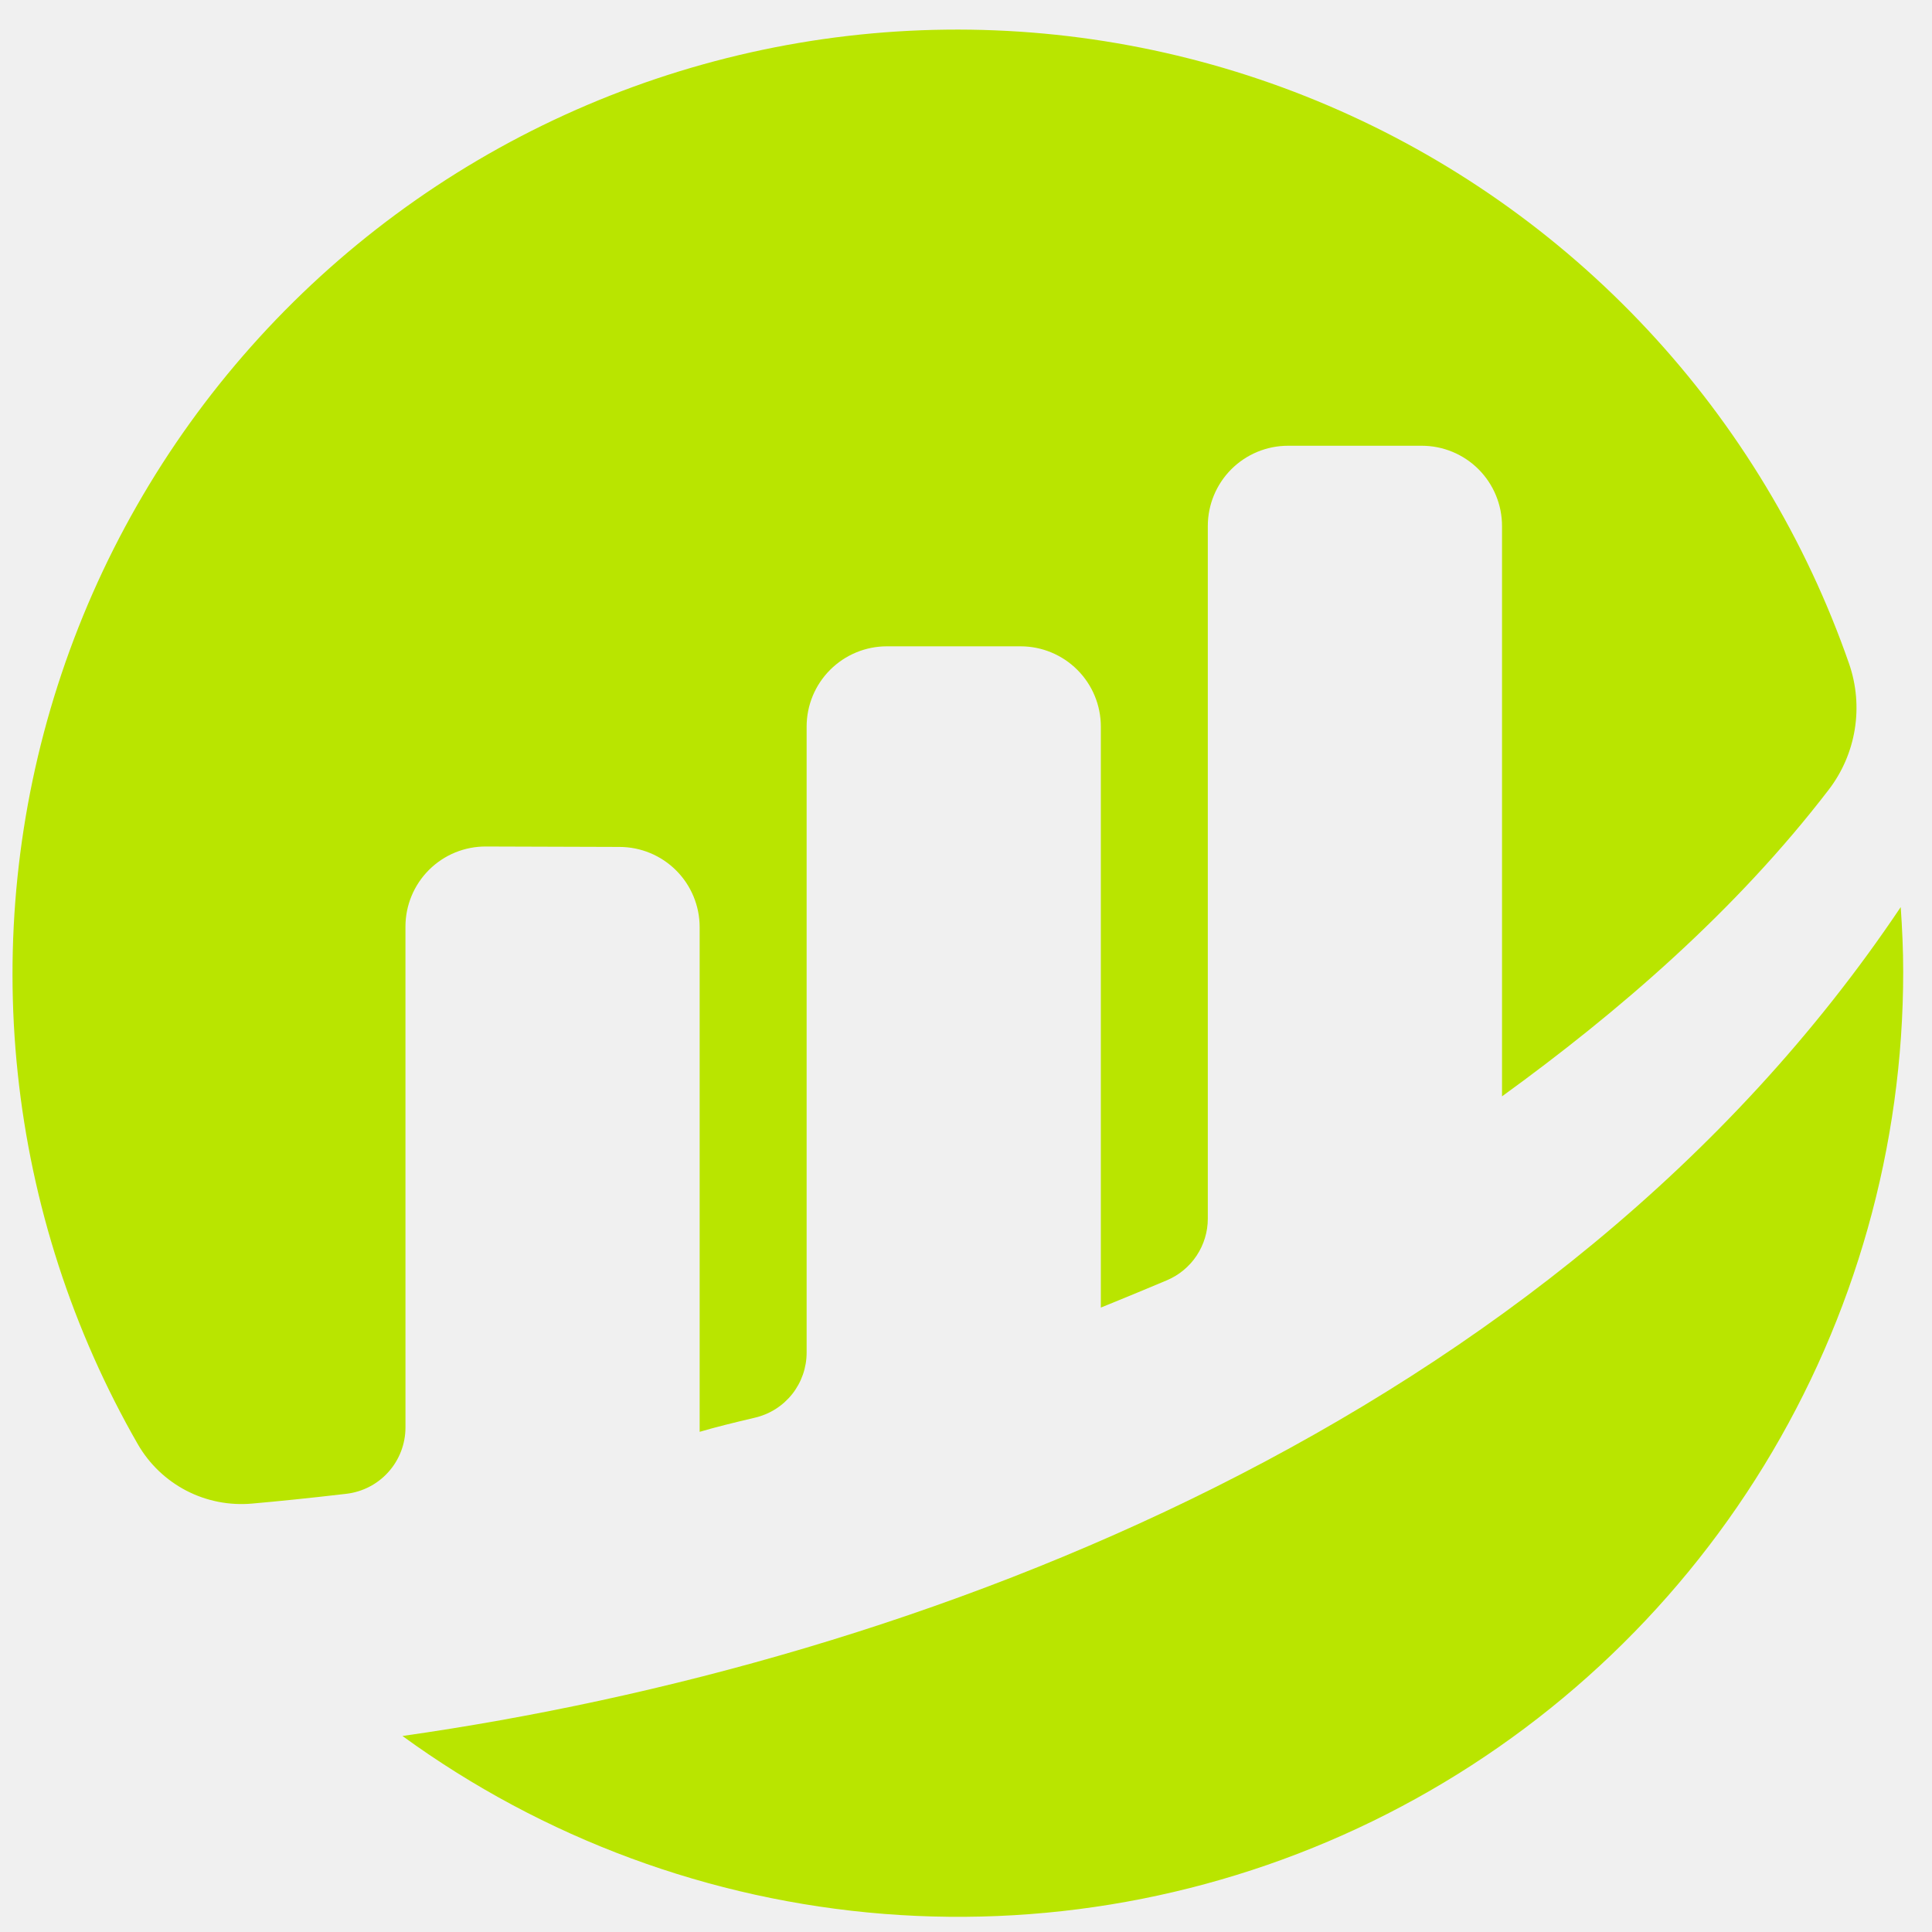
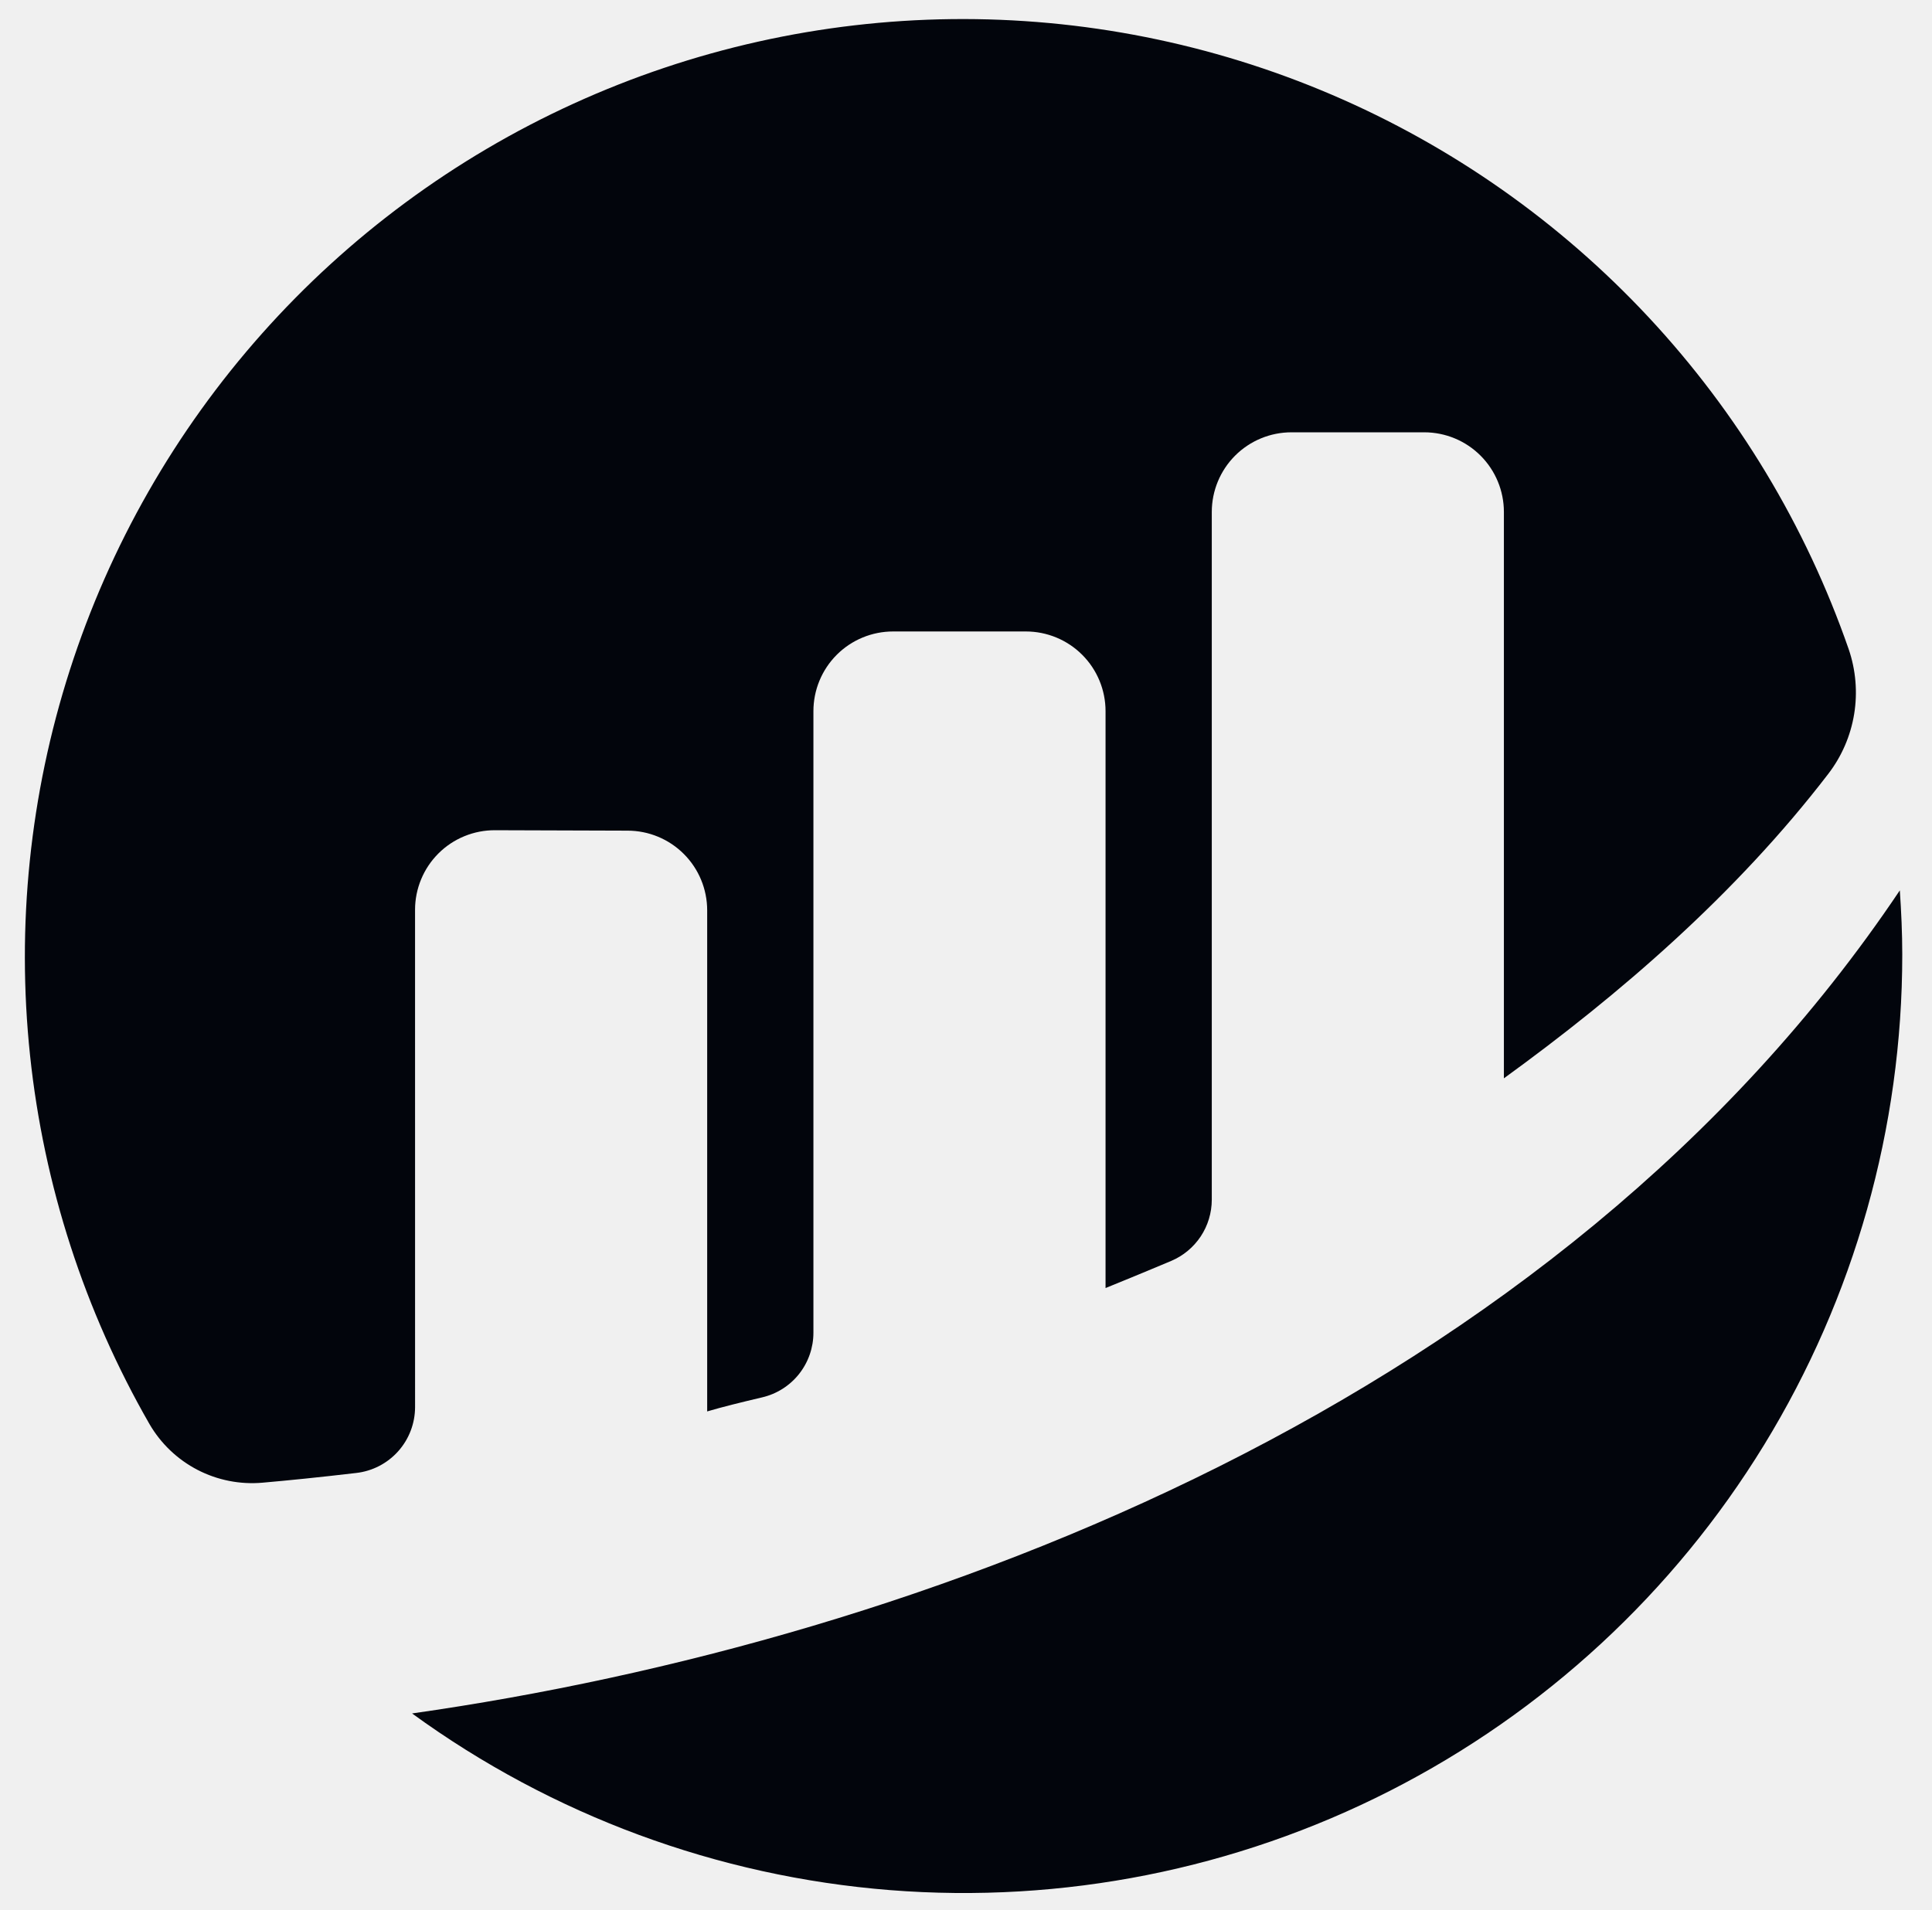
- <svg xmlns="http://www.w3.org/2000/svg" width="86" height="86" viewBox="0 0 86 86" fill="none">
-   <g clip-path="url(#clip0_133_634)">
-     <path d="M18.048 41.247C18.048 40.777 18.141 40.312 18.321 39.878C18.502 39.444 18.766 39.05 19.099 38.719C19.432 38.388 19.827 38.125 20.261 37.947C20.696 37.769 21.162 37.678 21.631 37.681L27.572 37.7C28.52 37.7 29.428 38.076 30.098 38.746C30.768 39.416 31.144 40.324 31.144 41.272V63.736C31.813 63.537 32.672 63.325 33.612 63.104C34.265 62.951 34.846 62.581 35.263 62.056C35.679 61.53 35.906 60.879 35.906 60.208V32.343C35.906 31.395 36.282 30.487 36.952 29.817C37.622 29.147 38.53 28.77 39.477 28.77H45.43C46.377 28.77 47.286 29.147 47.956 29.817C48.626 30.487 49.002 31.395 49.002 32.343V58.205C49.002 58.205 50.492 57.602 51.944 56.989C52.483 56.761 52.944 56.379 53.267 55.891C53.591 55.403 53.764 54.831 53.764 54.245V23.414C53.764 22.466 54.141 21.558 54.81 20.888C55.48 20.219 56.388 19.842 57.335 19.842H63.288C64.235 19.842 65.144 20.218 65.814 20.888C66.483 21.558 66.86 22.466 66.86 23.414V48.803C72.021 45.062 77.251 40.564 81.401 35.155C82.004 34.37 82.402 33.448 82.561 32.471C82.72 31.494 82.635 30.494 82.314 29.558C80.392 24.03 77.339 18.965 73.347 14.685C69.356 10.405 64.515 7.006 59.135 4.705C53.754 2.403 47.952 1.25 42.101 1.32C36.249 1.389 30.477 2.68 25.152 5.108C19.828 7.537 15.069 11.05 11.181 15.423C7.292 19.796 4.36 24.933 2.57 30.505C0.781 36.077 0.174 41.961 0.79 47.78C1.405 53.6 3.228 59.227 6.143 64.301C6.651 65.177 7.398 65.889 8.296 66.355C9.195 66.82 10.207 67.019 11.215 66.93C12.341 66.831 13.743 66.69 15.41 66.495C16.136 66.412 16.806 66.066 17.292 65.521C17.779 64.977 18.048 64.272 18.049 63.542L18.048 41.247Z" fill="#B9E500" />
-     <path d="M17.918 77.277C24.193 81.842 31.608 84.582 39.343 85.194C47.079 85.806 54.833 84.266 61.747 80.744C68.662 77.222 74.467 71.857 78.521 65.24C82.575 58.624 84.72 51.015 84.718 43.256C84.718 42.287 84.673 41.329 84.608 40.377C69.241 63.296 40.867 74.011 17.919 77.274" fill="#B9E500" />
+ <svg xmlns="http://www.w3.org/2000/svg" width="87" height="86" viewBox="0 0 87 86" fill="none">
+   <g clip-path="url(#clip0_61_123)">
+     <path d="M18.69 40.976C18.69 40.504 18.784 40.036 18.965 39.601C19.146 39.165 19.411 38.769 19.746 38.436C20.08 38.103 20.477 37.84 20.914 37.661C21.35 37.482 21.818 37.391 22.29 37.393L28.258 37.412C29.209 37.412 30.122 37.79 30.794 38.463C31.467 39.136 31.845 40.049 31.845 41.001V63.57C32.517 63.371 33.38 63.158 34.324 62.936C34.98 62.782 35.565 62.411 35.983 61.883C36.401 61.354 36.629 60.7 36.629 60.026V32.03C36.629 31.078 37.007 30.165 37.679 29.492C38.352 28.819 39.265 28.441 40.216 28.441H46.196C47.148 28.441 48.06 28.819 48.733 29.492C49.406 30.165 49.784 31.078 49.784 32.03V58.013C49.784 58.013 51.281 57.407 52.739 56.792C53.281 56.563 53.743 56.179 54.069 55.689C54.394 55.199 54.567 54.623 54.568 54.035V23.059C54.568 22.107 54.946 21.195 55.618 20.522C56.291 19.849 57.203 19.471 58.155 19.471H64.135C65.086 19.471 65.999 19.849 66.671 20.522C67.344 21.195 67.722 22.107 67.722 23.059V48.567C72.907 44.809 78.16 40.29 82.329 34.855C82.935 34.066 83.335 33.14 83.495 32.159C83.654 31.178 83.569 30.172 83.246 29.232C81.316 23.679 78.249 18.589 74.239 14.289C70.23 9.99 65.367 6.574 59.962 4.262C54.557 1.95 48.73 0.792 42.852 0.861C36.974 0.931 31.175 2.228 25.827 4.668C20.478 7.107 15.698 10.637 11.792 15.031C7.886 19.425 4.94 24.586 3.143 30.184C1.345 35.782 0.736 41.693 1.354 47.54C1.972 53.387 3.803 59.04 6.731 64.139C7.241 65.018 7.992 65.734 8.894 66.202C9.797 66.669 10.814 66.87 11.827 66.779C12.958 66.68 14.366 66.539 16.04 66.342C16.769 66.26 17.442 65.911 17.931 65.364C18.42 64.817 18.69 64.109 18.691 63.376L18.69 40.976Z" fill="#02050C" />
+     <path d="M18.56 77.176C24.863 81.762 32.311 84.515 40.082 85.13C47.852 85.744 55.641 84.197 62.587 80.659C69.532 77.121 75.364 71.73 79.436 65.083C83.508 58.435 85.663 50.79 85.661 42.994C85.661 42.022 85.616 41.059 85.551 40.102C70.114 63.129 41.612 73.894 18.561 77.172" fill="#02050C" />
  </g>
  <defs>
-     <clipPath id="clip0_133_634">
-       <rect width="85.07" height="85.07" fill="white" transform="translate(0.210938 0.845093)" />
+     <clipPath id="clip0_61_123">
+       <rect width="85.454" height="85.47" fill="white" transform="translate(0.772461 0.384521)" />
    </clipPath>
  </defs>
</svg>
